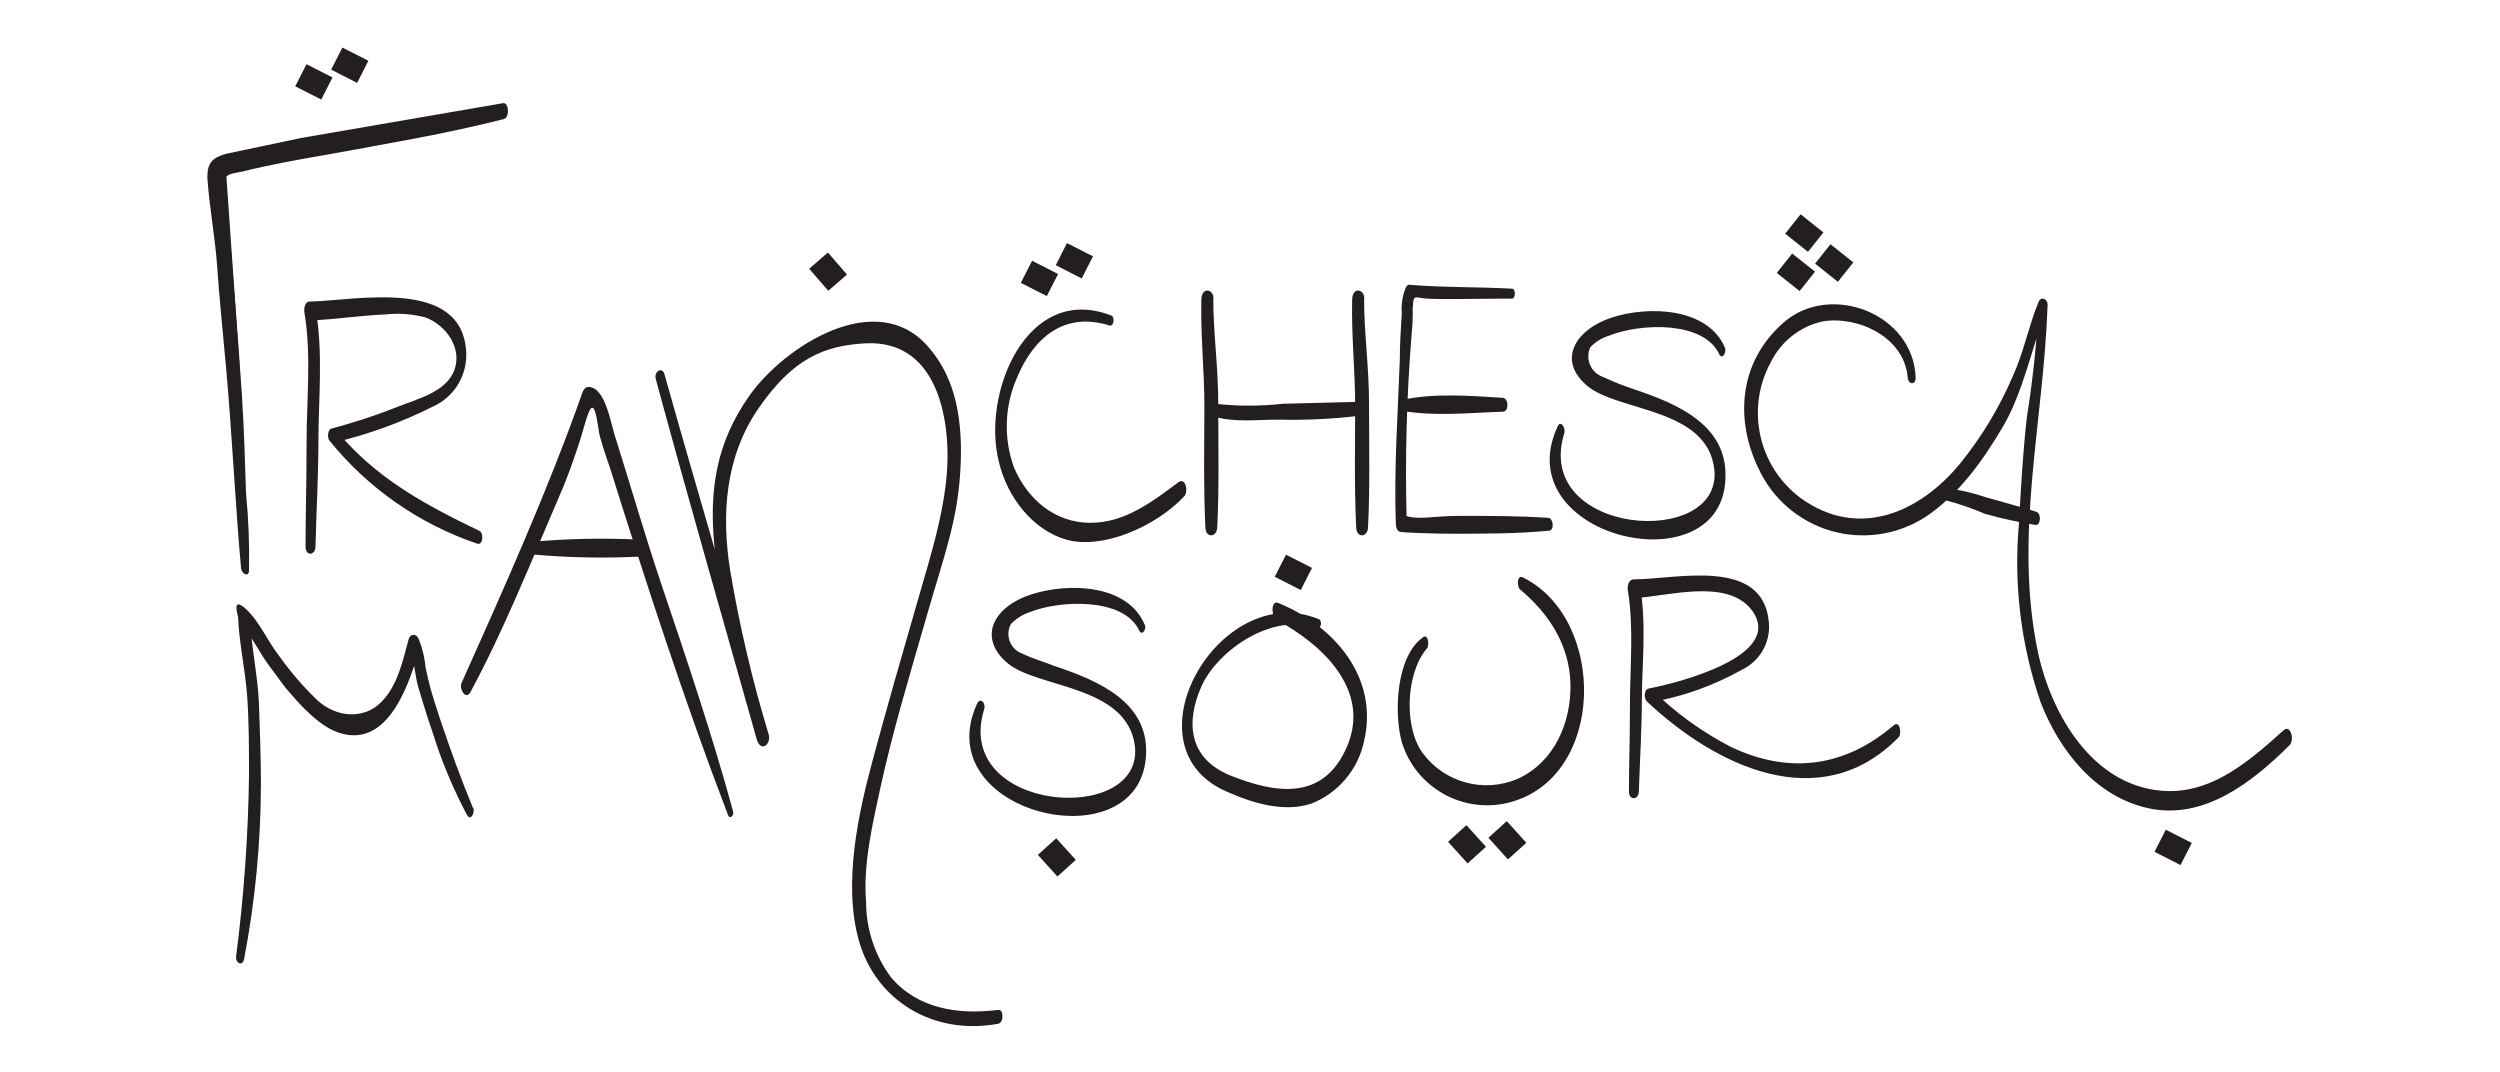
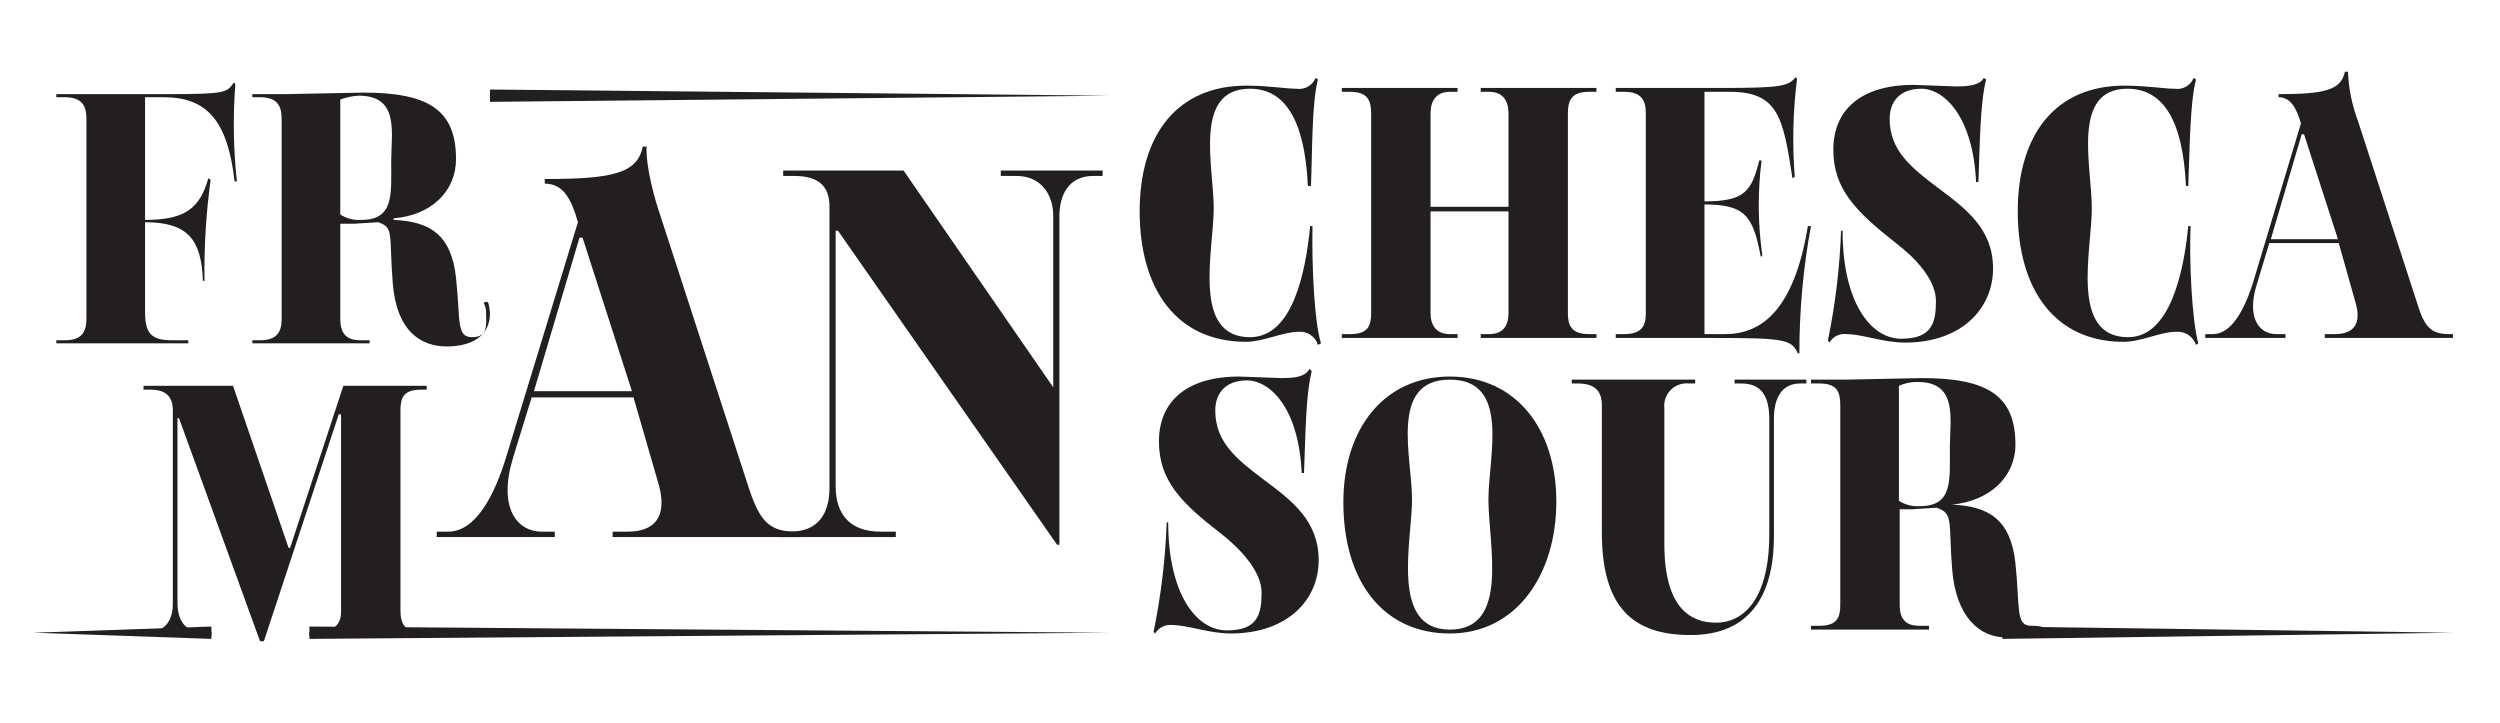
- <svg xmlns="http://www.w3.org/2000/svg" width="336" height="144" viewBox="0 0 252 108">
-   <path fill="#231f20" d="M165.2 79.7c.1-3.1.3-6.2.3-9.3s.5-7.7-.2-11.3l-.6 1.2c3.4-.2 9.3-2 11.8 1.1 3.7 4.7-7.6 7.5-10.3 8-.5.1-.5 1-.2 1.3 6.9 6.5 17.5 11.7 25.4 3.6.3-.4.1-1.7-.5-1.2-4.9 4.2-10.5 5-16.4 2.2a32.7 32.7 0 0 1-8-5.8l-.2 1.3a28.8 28.8 0 0 0 9.3-3.3 4.8 4.8 0 0 0 2.7-4.8c-.6-6.6-9.4-4.3-13.6-4.3-.6 0-.7.8-.6 1.2.6 3.7.2 7.7.2 11.4s-.1 5.8-.1 8.8c0 .9 1 .9 1-.1zM31.8 55.1c.1-3.7.3-7.4.3-11s.5-8.8-.3-13l-.5 1.2c2.5-.1 5-.5 7.5-.6a11.2 11.2 0 0 1 4.1.3c2.1.8 3.7 3.1 2.9 5.3s-3.7 2.9-5.7 3.7-4.4 1.6-6.7 2.2c-.4.1-.4 1-.2 1.2a32.6 32.6 0 0 0 14.9 10.4c.6.2.7-1.1.2-1.3-5.6-2.7-10.4-5.3-14.4-10.1l-.2 1.2a45.3 45.3 0 0 0 9.9-3.6 5.7 5.7 0 0 0 3.4-5.4c-.3-7.7-11.1-5.3-15.8-5.2-.5 0-.6.8-.5 1.2.7 4.2.2 8.8.2 13.1s-.1 6.9-.1 10.4c0 1 1 .9 1 0zm34.3-16.9c3.3 12.2 6.8 24.3 10.2 36.4l1.2-.5a133.4 133.4 0 0 1-3.9-16.6c-.9-5.7-.5-11.5 2.9-16.4s6.5-6.3 10.9-6.5c6-.2 7.9 5.4 8.1 10.5s-1.6 10.6-3.1 15.8-3 10.4-4.4 15.6-3.1 12.5-1.4 18.4 7.4 9.5 14 8.3c.6-.1.6-1.5 0-1.4-4 .5-8.1-.1-10.8-3.3a12.8 12.8 0 0 1-2.5-7.6c-.3-3.7.6-7.6 1.4-11.3 1.3-6 3.1-11.9 4.8-17.8s3-9.3 3.3-14.3-.4-9.3-3.2-12.5c-5.2-6.1-14.5-.1-18 4.8s-4.1 9.8-3.6 15.1 2.5 13.3 4.3 19.7c.4 1.2 1.4.5 1.2-.5C74 62 70.4 49.9 67 37.8c-.2-.9-1.1-.4-.9.4zM47.7 81.5c-1.2-2.9-2.3-5.9-3.3-8.9s-1.1-3.5-1.5-5.3a10.2 10.2 0 0 0-.7-2.9c-.2-.5-.8-.6-1 0-.6 2.2-1.1 4.7-2.8 6.4s-4.5 1.6-6.5-.3a30.9 30.9 0 0 1-3.7-4.3c-1.2-1.5-2-3.5-3.4-4.8s-.9.4-.8.8c.1 2.6.7 5.2.9 7.8s.2 5.5.2 8.2a159.1 159.1 0 0 1-1.3 18.2c-.1.6.6 1.1.8.3a94.6 94.6 0 0 0 1.7-17.6c0-2.7-.1-5.5-.2-8.2s-.8-5.8-.9-8.7l-.9.8c1.1 1.1 1.9 2.9 2.9 4.2s1.2 1.7 1.9 2.5 3 3.6 5.2 4.2c4.9 1.5 7-5.1 8-8.6h-1.1c.6 1.2.6 2.8 1 4.1s.9 3 1.4 4.4a48 48 0 0 0 3.5 8.4c.4.6.8-.4.6-.8zM112 31.8c-8.5-3.3-13.1 7.9-11.3 14.8.8 3.4 3.3 6.8 6.8 7.8s8.9-1.2 11.9-4.4c.4-.5.1-1.9-.6-1.4-2.7 2-5.4 4.1-8.9 4.1s-6.3-2.3-7.7-5.6a12.2 12.2 0 0 1 .3-9c1.7-4.1 4.8-6.7 9.3-5.3.5.2.6-.9.2-1zm10.3-1.2v-.3c.2-1.1-1.1-1.5-1.2-.2-.1 3.6.3 7.2.3 10.8s-.1 8.1.1 12.2c0 1.2 1.2 1.1 1.2 0 .2-4.1.1-8.1.1-12.2s-.5-7.2-.5-10.8l-1.1.3v.2c.1.8.9.7 1.1 0zm15.2 0v-.3c.2-1.1-1.1-1.5-1.2-.2-.1 3.6.3 7.2.3 10.8s-.1 8.1.1 12.2c0 1.2 1.2 1.1 1.2 0 .2-4.1.1-8.1.1-12.2s-.5-7.2-.5-10.8l-1.1.3v.2c.1.8.9.7 1.1 0z" />
-   <path fill="#231f20" d="M122.4 42c2.1.6 4.3.3 6.5.3a56.3 56.3 0 0 0 8.2-.4c.6-.1.6-1.4 0-1.4l-7.8.2a30.9 30.9 0 0 1-6.8 0c-.6-.1-.6 1.2-.1 1.3zm30-12.9c-3.5-.2-6.9-.1-10.4-.4a.5.5 0 0 0-.3.3 5.7 5.7 0 0 0-.4 2.6c-.1 1.6-.2 3.1-.2 4.7-.2 5.5-.6 11-.4 16.5 0 .3.1.7.4.8s3.7.2 5.3.2c3.3 0 6.5 0 9.7-.3.6 0 .5-1.2 0-1.3-3-.2-5.9-.2-8.9-.2s-4.2.5-5.8-.1l.4.8a174 174 0 0 1 .5-19.1 20.9 20.9 0 0 0 .1-2.5c.1-1.5.1-1.1 1.4-1s5.7 0 8.6 0c.4 0 .4-1 0-1z" />
-   <path fill="#231f20" d="M141.3 41.4c3.2.6 7 .2 10.2.1.6 0 .6-1.3 0-1.4-3.2-.2-7-.5-10.1.2-.4.1-.5 1-.1 1.1zm32.6-6.3c-1.7-4.1-7.7-4.3-11.4-3.1s-5.6 4.3-2.5 6.9 12.1 2.2 12.8 8.4c.9 8.1-18.4 6.7-15.1-3.7.1-.5-.4-1.3-.7-.6-5.1 11.1 16.1 16.1 16.9 5.6.5-5.7-4.8-7.9-9.3-9.4a26.8 26.8 0 0 1-3-1.2 2.2 2.2 0 0 1-1.3-3 4.5 4.5 0 0 1 2-1.2c3-1.2 9.4-1.5 11 1.9.3.6.7-.1.6-.6zM115.4 63c-1.7-4.1-7.6-4.3-11.4-3.1s-5.5 4.3-2.5 6.9 12.1 2.2 12.9 8.4c.9 8.1-18.4 6.7-15.2-3.7.2-.5-.3-1.3-.7-.6-5.1 11.1 16.1 16.1 17 5.5.5-5.6-4.8-7.8-9.3-9.3-1-.4-2.1-.7-3.1-1.2a2.1 2.1 0 0 1-1.2-3 4.7 4.7 0 0 1 1.9-1.2c3-1.2 9.4-1.5 11 1.8.3.7.8-.1.6-.5zm17.5-.6c-10-4.1-19.9 13.1-9 17.5 2.5 1.1 5.6 2 8.3 1.1a8.7 8.7 0 0 0 5.3-6.3c1.5-6.4-3-11.6-8.6-13.9-.8-.4-.8 1.3-.2 1.7 4.5 2.4 9.5 7 7.1 12.7s-7.4 4.7-11.7 3-4.6-5.4-3-9 7.1-7.5 11.7-5.9c.4.1.5-.8.1-.9zm10.6 1.8c-2.8 1.9-3 7.7-2.2 10.6a9 9 0 0 0 10.8 6.1c9.8-2.5 9.9-18.5 1.4-22.7-.6-.3-.6.9-.3 1.2 2.9 2.4 5 5.6 5.1 9.5s-1.6 7.9-5.3 9.6a8 8 0 0 1-9.6-2.6c-1.9-2.6-1.7-8 .4-10.5.3-.2.2-1.5-.3-1.2zm49.6-26.1c-.2-6.5-8.6-9.7-13.3-5.6s-4.8 10-2.6 14.6a11.6 11.6 0 0 0 16.9 5c3.3-2.2 5.8-5.7 7.8-9.1s2.9-7.9 4.4-11.9l-.8-.3a105.5 105.5 0 0 1-1.2 11.3c-.4 3.6-.6 7.2-.8 10.8a43.3 43.3 0 0 0 2.2 17.9c1.9 4.9 5.6 9.6 11 10.7s10.2-2.5 14.1-6.4c.5-.5.1-2.1-.6-1.5-4 3.6-8.3 7.3-14.1 5.8s-9.3-7.7-10.6-13.3c-2.6-11.9.5-23.4.9-35.4 0-.5-.6-.9-.9-.3-1 2.4-1.5 5.1-2.6 7.5a37.5 37.5 0 0 1-5.3 8.8c-4.1 5-10.3 7.7-16.1 3.5a10.7 10.7 0 0 1-3-13.7 7.7 7.7 0 0 1 5.2-4.1c3.6-.6 8.3 1.6 8.6 5.7.1.7.8.7.8 0z" />
-   <path fill="#231f20" d="M196 50.4a28.3 28.3 0 0 1 4.1 1.4 44.8 44.8 0 0 0 5 1.1c.6.2.7-1.1.2-1.3s-3.5-1-5.2-1.5a19.2 19.2 0 0 0-4-.9c-.5 0-.5 1.1-.1 1.2zM25.1 57.5a66.9 66.9 0 0 0-.3-7.8c-.1-3.2-.2-6.4-.4-9.6-.4-6.1-.9-12.2-1.4-18.3-.1-1-.7-2.5-.5-3.4s.9-.9 1.9-1.1c2.8-.7 5.6-1.2 8.5-1.7 6-1.1 12-2.1 17.9-3.6.6-.2.5-1.7-.1-1.6l-20.3 3.5-7.6 1.6c-1.4.4-1.9.9-1.9 2.4.2 3 .8 6.1 1 9.1s.6 6.8.9 10.2c.6 6.7.9 13.4 1.5 20.1.1.6.8.9.8.2zm22.3 12.3c3.4-6.3 6.1-13.1 8.9-19.6.8-1.8 1.4-3.5 2-5.3s1-3.8 1.4-3.8.6 2.1.7 2.6.7 2.4 1.1 3.5c3.7 11.8 7.5 23.5 11.9 35 .2.4.6 0 .5-.4-2.1-7.7-4.7-15.4-7.3-23.1-1.6-4.8-3-9.6-4.5-14.4-.5-1.3-1-5.3-2.8-5.3-.3 0-.5.3-.6.6-3.5 9.9-7.9 19.7-12.2 29.3-.2.5.4 1.7.9.9z" />
-   <path fill="#231f20" d="M53.8 55.9a77.6 77.6 0 0 0 10.8.2c.7-.1.7-1.6-.1-1.7a76.5 76.5 0 0 0-10.7.2c-.6 0-.6 1.3 0 1.3zm-31-38.4l.9 12.9.7 10.4-1.3-5-1.5-17.1 1.2-1.2zm6.96-8.8l1.135-2.227 2.62 1.335-1.135 2.227zm3.62-1.679l1.135-2.227 2.62 1.334-1.136 2.228zm69.52 21.491l1.135-2.228 2.62 1.335-1.136 2.227zm3.52-1.78l1.134-2.227 2.62 1.334-1.135 2.228zm39.543 58.12l1.855-1.676 1.97 2.181-1.854 1.676zm4.067-.405l1.854-1.676 1.971 2.182L152 86.629zm-45.414 1.725l1.855-1.676 1.971 2.181-1.855 1.676zm74.482-58.662l1.556-1.956 2.3 1.83-1.555 1.956zm3.861-.934l1.556-1.957 2.301 1.83-1.556 1.957zm-3.015-3.02L181.5 21.6l2.3 1.83-1.556 1.956zm37.234 62.307l1.135-2.227 2.62 1.334-1.135 2.228zM128.496 58.14l1.135-2.228 2.62 1.335-1.136 2.228zM81.565 27.091l1.89-1.636 1.924 2.222-1.89 1.637z" />
+ <svg xmlns="http://www.w3.org/2000/svg" id="Layer_1" data-name="Layer 1" width="4.5in" height="1.3in" viewBox="0 0 324 90">
+   <polygon points="4.3 80.2 27.4 79.4 27.4 81 4.3 80.2" fill="#231f20" />
+   <polygon points="40.1 79.4 143.7 80.2 40.1 81 40.1 79.4" fill="#231f20" />
+   <polygon points="63.5 9.8 143.7 10.6 63.5 11.4 63.5 9.8" fill="#231f20" />
+   <polygon points="259.5 79.4 317.8 80.2 259.5 81 259.5 79.4" fill="#231f20" />
+   <path d="M7.3,42.3H8.4c2.3,0,2.8-1.2,2.8-2.8V13.6c0-1.6-.5-2.8-2.8-2.8H7.3v-.4H21.5c7.8,0,7.9-.2,8.8-1.5l.2.2a68.2,68.2,0,0,0,.2,12.6h-.3c-.9-7.9-3.6-10.9-9.2-10.9H18.8V26.7c5.2,0,7.1-1.5,8.2-5.4l.3.2a87.7,87.7,0,0,0-.8,13.1h-.2c-.2-5.3-1.9-7.6-7.5-7.6V38.6c0,2.7.7,3.7,3.5,3.7h2.1v.4H7.3Z" fill="#231f20" />
+   <path d="M50.9,34.9c-.5-6.4.2-7.2-1.9-7.9l-3.2.2H44.1V39.5c0,1.7.6,2.8,2.6,2.8h1.2v.4H32.7v-.4h1c2.3,0,2.8-1.2,2.8-2.8V13.6c0-1.6-.5-2.8-2.8-2.8h-1v-.4H37l10.1-.2c8.5,0,12,2.3,12,8.6,0,4.2-3.2,7.3-8.1,7.7v.2c4.7.2,7.5,1.9,8.1,7.5s0,7.7,2.1,7.7S63,40.2,63,38.8a2.5,2.5,0,0,0-.3-1.3c.1-.2.5-.3.6,0a5.9,5.9,0,0,1,.2,1.3c0,2.9-2.3,4.3-5.6,4.3S51.4,41.2,50.9,34.9Zm-.2-15.8c0-3.7,1.1-8.5-4.2-8.5a7.9,7.9,0,0,0-2.4.5V26a4.4,4.4,0,0,0,2.7.7C51.1,26.7,50.7,23.4,50.7,19.1Z" fill="#231f20" />
+   <path d="M149.5,80.1a85,85,0,0,0,1.7-14.2h.2c0,9.2,3.6,14,7.6,14s4.5-2.1,4.5-4.9-2.8-5.7-5.2-7.6c-5.2-4-8.1-6.9-8.1-12s3.5-8.4,10.4-8.4l5.5.2c1.8,0,3.1-.2,3.6-1.2l.3.3c-.8,3.2-.8,8.4-1,13.2h-.3c-.4-8.6-4.2-12-7.1-12s-4.1,1.8-4.1,3.9c0,4,2.6,6.2,6.2,8.9s7.2,5.3,7.2,10.5-4.1,9.5-11.4,9.5c-2.8,0-5.6-1.1-7.6-1.1a2.3,2.3,0,0,0-2.2,1.1Z" fill="#231f20" />
+   <path d="M174.1,63.3c0-9.6,5.3-16.3,13.8-16.3s13.8,6.7,13.8,16.2-5.2,17.1-13.8,17.1S174.1,73.6,174.1,63.3Zm18.8-.4c0-5.5,2.9-15.5-5-15.5S183,57.5,183,62.9s-2.9,16.9,4.9,16.9S192.9,68.8,192.9,62.9Z" fill="#231f20" />
+   <path d="M207.6,67.2V50.7c0-1.7-.8-2.8-3.1-2.8h-.8v-.5h16v.5h-.8a2.9,2.9,0,0,0-3.2,3.2V68.7c0,8.2,3.3,10.2,6.7,10.2s6.9-2.8,6.9-11.5V52.5c0-2.9-1-4.6-3.6-4.6h-.9v-.5h9.3v.5h-.8c-2.4,0-3.4,1.9-3.4,4.6V67.7c0,7.9-3.3,12.8-10.8,12.8S207.6,76.9,207.6,67.2Z" fill="#231f20" />
+   <path d="M253,72c-.5-6.4.2-7.2-2-8l-3.2.2h-1.6V76.6c0,1.6.6,2.7,2.5,2.7H250v.5H234.7v-.5h1.1c2.3,0,2.7-1.1,2.7-2.7V50.7c0-1.7-.4-2.8-2.7-2.8h-1.1v-.5h4.4l10-.2c8.5,0,12.1,2.3,12.1,8.6,0,4.2-3.3,7.3-8.2,7.8h0c4.7.2,7.6,1.9,8.2,7.6s0,8.1,2,8.1,1.5.4,2.1.4-2.1,1.1-5.4,1.1S253.5,78.2,253,72Zm-.3-15.8c0-3.7,1.1-8.5-4.2-8.5a5.7,5.7,0,0,0-2.4.5V63.1a4.4,4.4,0,0,0,2.7.7C253.1,63.8,252.7,60.5,252.7,56.2Z" fill="#231f20" />
+   <path d="M23.2,52.4H23V76.3c0,2.3,1,3.8,3.2,3.8h1.2v.5H18.2v-.5h1c2.2,0,3.2-1.5,3.2-3.7v-25c0-1.8-.9-2.7-2.9-2.7h-.9v-.5H30.2l7.2,21h.2l6.9-21H55.3v.5h-.7c-2.3,0-2.7,1-2.7,2.7V77.3c0,1.7.5,2.8,2.7,2.8h1.1v.5H40.1v-.5H41c2.3,0,3.2-1,3.2-2.6V51.9h-.3L34.2,81.3h-.5Z" fill="#231f20" />
+   <path d="M56.6,67.1h1.5c3.4,0,5.9-4.3,7.6-10L74.9,27c-.9-3.2-2-5-4.3-5v-.6c8.7,0,12-.7,12.7-4.2h.5c-.1,2.7,1,6.7,1.9,9.3L97,61.3c1.4,4.3,2.6,5.8,6.1,5.8h.7v.7H79.4v-.7h2c3.4,0,5.1-1.9,4-6L82.1,49.7H68.9l-2.4,7.8c-2,6.5.5,9.6,3.7,9.6h1.7v.7H56.6ZM81.9,48.9,75.5,29h-.4L69.2,48.9Z" fill="#231f20" />
+   <path d="M108.6,28.1h-.3V61.2c0,3.6,1.8,5.9,5.8,5.9h2v.7H101.2v-.7h1.2c3.7,0,5.1-2.4,5.1-5.7V25c0-2.5-1.2-4-4.6-4h-1.4v-.7h15.6l19.4,28.1V26.2c0-2.7-1.5-5.2-4.8-5.2h-2v-.7h13.2V21h-1.2c-3.3,0-4.4,2.6-4.4,5.2V68.8H137Z" fill="#231f20" />
+   <path d="M170.8,42.9a2.4,2.4,0,0,0-2.5-1.7c-2,0-4.6,1.3-6.8,1.3-9,0-13.8-6.8-13.8-16.9s5-16.3,13.8-16.3c3,0,5.1.4,6.5.4a2.3,2.3,0,0,0,2.5-1.4l.3.2c-.8,3.2-.7,8.9-.9,13.8h-.4c-.4-8.6-3-12.6-7.5-12.6-7.4,0-4.7,10.1-4.7,15.5s-2.9,16.7,4.7,16.7c5.5,0,7.2-8.3,7.8-14.4h.3c-.1,4.8.2,12.3,1.1,15.2Z" fill="#231f20" />
+   <path d="M173.9,41.5H175c2.3,0,2.7-1.1,2.7-2.7V12.9c0-1.6-.4-2.8-2.7-2.8h-1.1V9.6h15v.5h-1c-1.8,0-2.5,1.2-2.5,2.8V25h10.1V12.9c0-1.6-.7-2.8-2.5-2.8h-1.1V9.6h15v.5h-1c-2.3,0-2.7,1.2-2.7,2.8V38.8c0,1.5.4,2.7,2.7,2.7h1V42h-15v-.5H193c1.8,0,2.5-1.1,2.5-2.7V25.6H185.4V38.8c0,1.5.7,2.7,2.5,2.7h1V42h-15Z" fill="#231f20" />
+   <path d="M233,44c-.8-1.8-1.7-2-10.9-2H209.4v-.5h1.1c2.3,0,2.8-1.1,2.8-2.7V12.9c0-1.6-.5-2.8-2.8-2.8h-1.1V9.6h13.5c7.8,0,8.9-.2,9.8-1.4l.2.2a62.3,62.3,0,0,0-.3,12.7l-.3.2c-1.2-7.8-1.8-11.2-8.1-11.2h-3.3V24.3c5.2,0,6.1-1.3,7.1-5.3h.3a46,46,0,0,0,.1,12.3l-.2.2c-1-5.3-2-6.8-7.3-6.8V41.5h2.7c4.6,0,8.9-3,10.7-14h.4A90.2,90.2,0,0,0,233.2,44Z" fill="#231f20" />
+   <path d="M236.9,42.3a85,85,0,0,0,1.7-14.2h.2c0,9.2,3.6,14,7.6,14s4.5-2.1,4.5-4.9-2.8-5.7-5.2-7.5c-5.2-4.1-8.1-7-8.1-12.1s3.5-8.4,10.4-8.4l5.5.2c1.8,0,3.1-.2,3.6-1.1l.3.2c-.8,3.2-.8,8.4-1,13.3h-.3c-.4-8.6-4.2-12.1-7.1-12.1s-4.1,1.8-4.1,3.9c0,4,2.6,6.2,6.2,8.9s7.2,5.3,7.2,10.5-4.1,9.6-11.4,9.6c-2.8,0-5.6-1.1-7.6-1.1a2.2,2.2,0,0,0-2.2,1.1Z" fill="#231f20" />
+   <path d="M284.6,42.9a2.5,2.5,0,0,0-2.6-1.7c-2,0-4.5,1.3-6.8,1.3-8.9,0-13.7-6.8-13.7-16.9s5-16.3,13.8-16.3c3,0,5.1.4,6.5.4a2.3,2.3,0,0,0,2.5-1.4l.3.2c-.8,3.2-.8,8.9-1,13.8h-.3c-.4-8.6-3-12.6-7.6-12.6-7.3,0-4.6,10.1-4.6,15.5s-2.9,16.7,4.7,16.7c5.4,0,7.2-8.3,7.8-14.4h.3c-.2,4.8.2,12.3,1,15.2Z" fill="#231f20" />
+   <path d="M285.8,41.5h1c2.3,0,4-2.9,5.2-6.7l6.2-20.6c-.6-2.1-1.4-3.4-2.9-3.4v-.4c5.9,0,8.1-.5,8.6-2.9h.4a20.3,20.3,0,0,0,1.3,6.4l7.7,23.7c.9,2.9,1.7,3.9,4.1,3.9h.5V42H301.3v-.5h1.3c2.3,0,3.5-1.2,2.7-4l-2.2-7.8h-9L292.5,35c-1.4,4.4.3,6.5,2.5,6.5h1.2V42H285.8ZM303,29.2l-4.4-13.6h-.3l-4,13.6Z" fill="#231f20" />
</svg>
